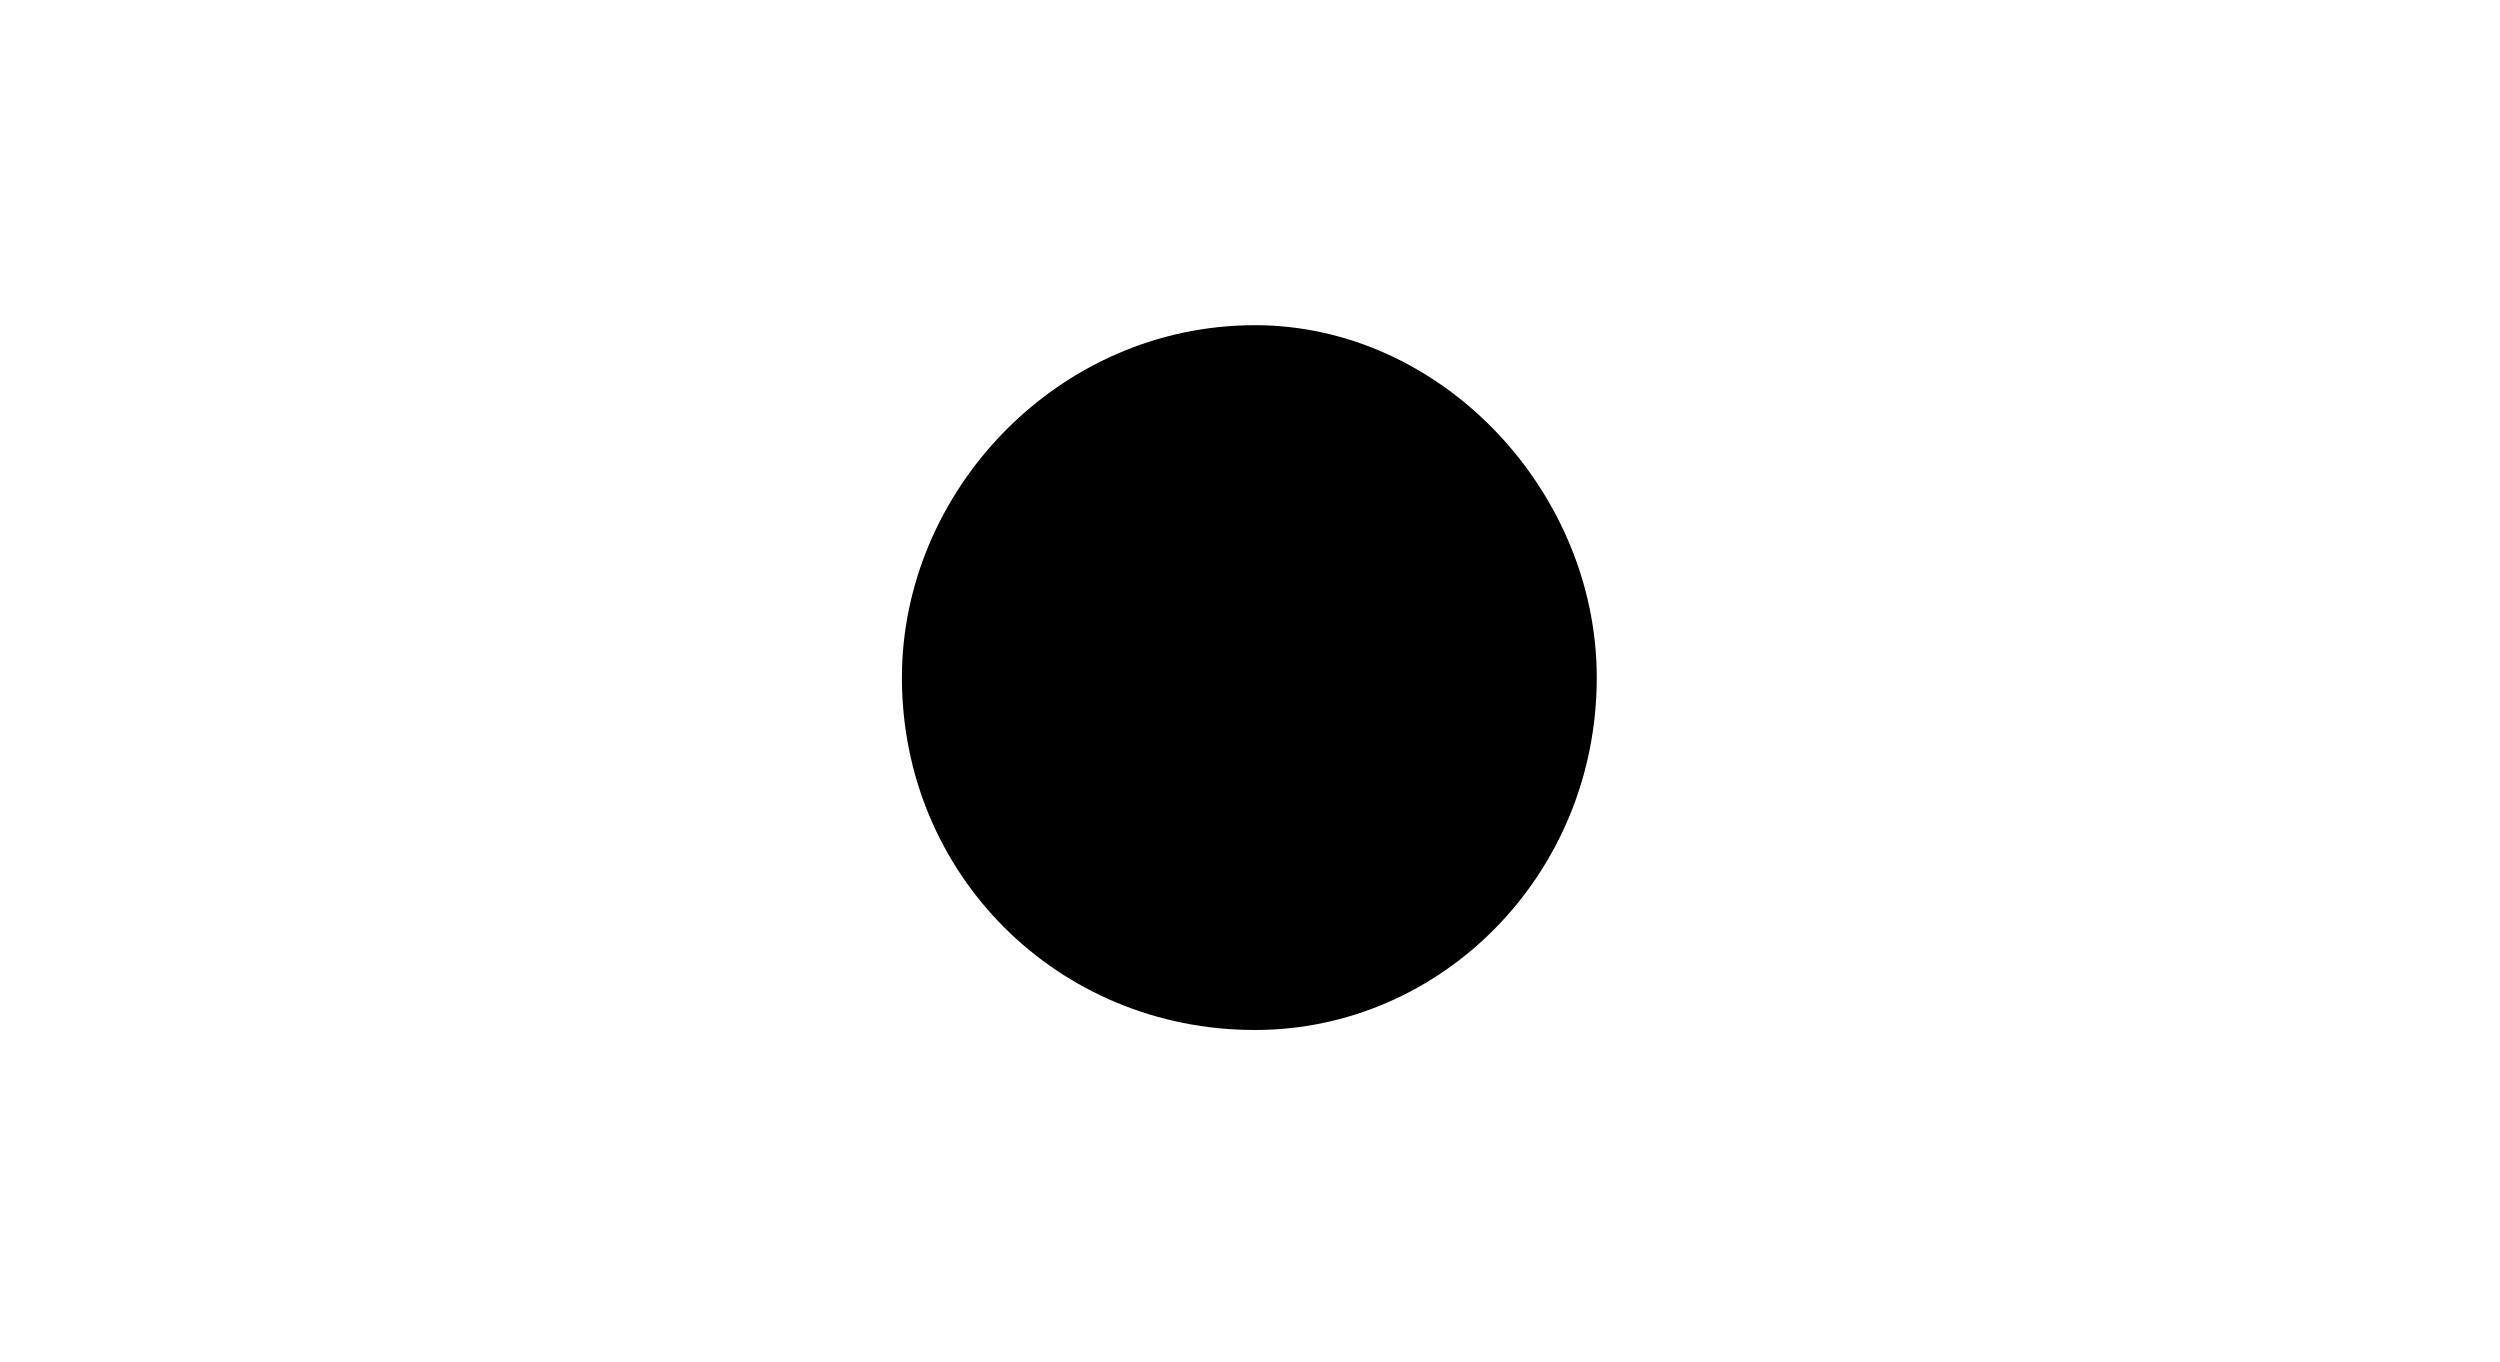
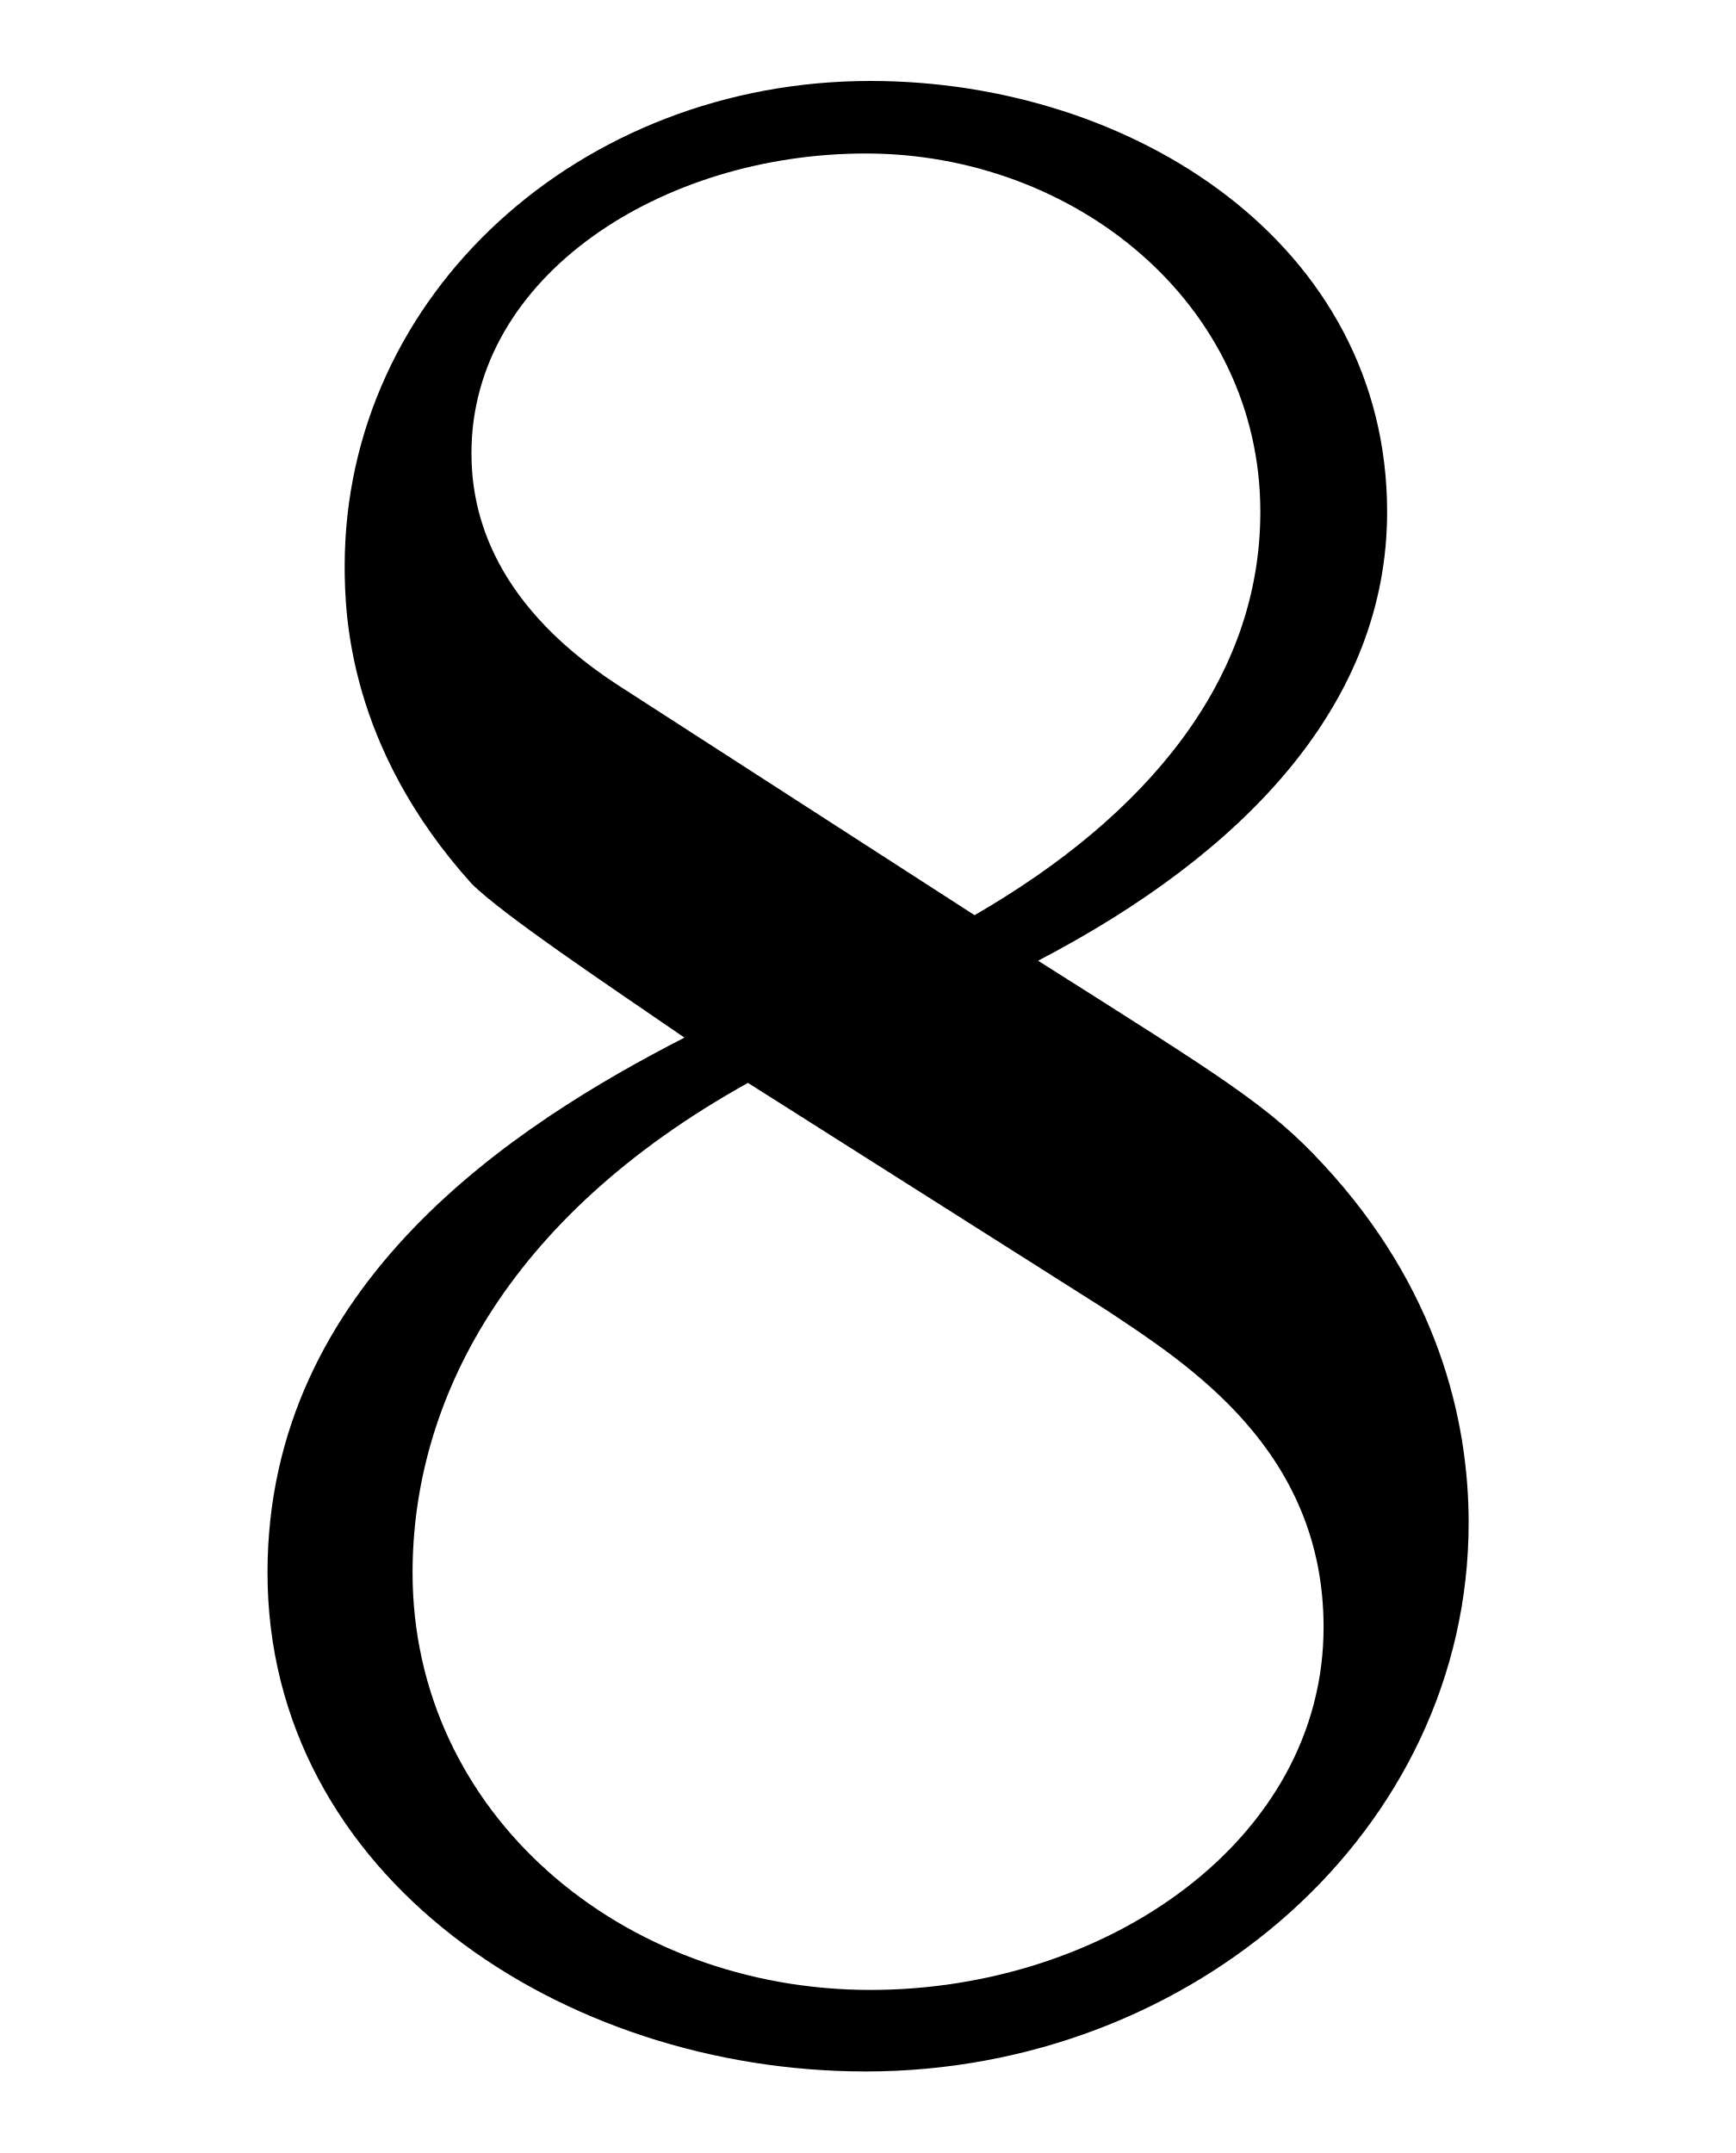
- <svg xmlns="http://www.w3.org/2000/svg" xmlns:xlink="http://www.w3.org/1999/xlink" viewBox="0 0 3.767 2.052">
+ <svg xmlns="http://www.w3.org/2000/svg" xmlns:xlink="http://www.w3.org/1999/xlink" viewBox="0 0 5.981 7.42">
  <defs>
    <g>
      <g id="glyph-0-0">
-         <path d="M 1.906 -0.531 C 1.906 -0.812 1.672 -1.062 1.391 -1.062 C 1.094 -1.062 0.859 -0.812 0.859 -0.531 C 0.859 -0.234 1.094 0 1.391 0 C 1.672 0 1.906 -0.234 1.906 -0.531 Z M 1.906 -0.531 " />
+         <path d="M 1.625 -4.562 C 1.172 -4.859 1.125 -5.188 1.125 -5.359 C 1.125 -5.969 1.781 -6.391 2.484 -6.391 C 3.203 -6.391 3.844 -5.875 3.844 -5.156 C 3.844 -4.578 3.453 -4.109 2.859 -3.766 Z M 3.078 -3.609 C 3.797 -3.984 4.281 -4.5 4.281 -5.156 C 4.281 -6.078 3.406 -6.641 2.5 -6.641 C 1.5 -6.641 0.688 -5.906 0.688 -4.969 C 0.688 -4.797 0.703 -4.344 1.125 -3.875 C 1.234 -3.766 1.609 -3.516 1.859 -3.344 C 1.281 -3.047 0.422 -2.5 0.422 -1.5 C 0.422 -0.453 1.438 0.219 2.484 0.219 C 3.609 0.219 4.562 -0.609 4.562 -1.672 C 4.562 -2.031 4.453 -2.484 4.062 -2.906 C 3.875 -3.109 3.719 -3.203 3.078 -3.609 Z M 2.078 -3.188 L 3.312 -2.406 C 3.594 -2.219 4.062 -1.922 4.062 -1.312 C 4.062 -0.578 3.312 -0.062 2.5 -0.062 C 1.641 -0.062 0.922 -0.672 0.922 -1.5 C 0.922 -2.078 1.234 -2.719 2.078 -3.188 Z M 2.078 -3.188 " />
      </g>
    </g>
+     <clipPath id="clip-0">
+       <path clip-rule="nonzero" d="M 0 0 L 5.98 0 L 5.98 7.422 L 0 7.422 Z M 0 0 " />
+     </clipPath>
  </defs>
-   <g fill="rgb(0%, 0%, 0%)" fill-opacity="1">
-     <use xlink:href="#glyph-0-0" x="0.5" y="1.552" />
+   <g clip-path="url(#clip-0)">
+     <g fill="rgb(0%, 0%, 0%)" fill-opacity="1">
+       <use xlink:href="#glyph-0-0" x="0.5" y="6.92" />
+     </g>
  </g>
</svg>
